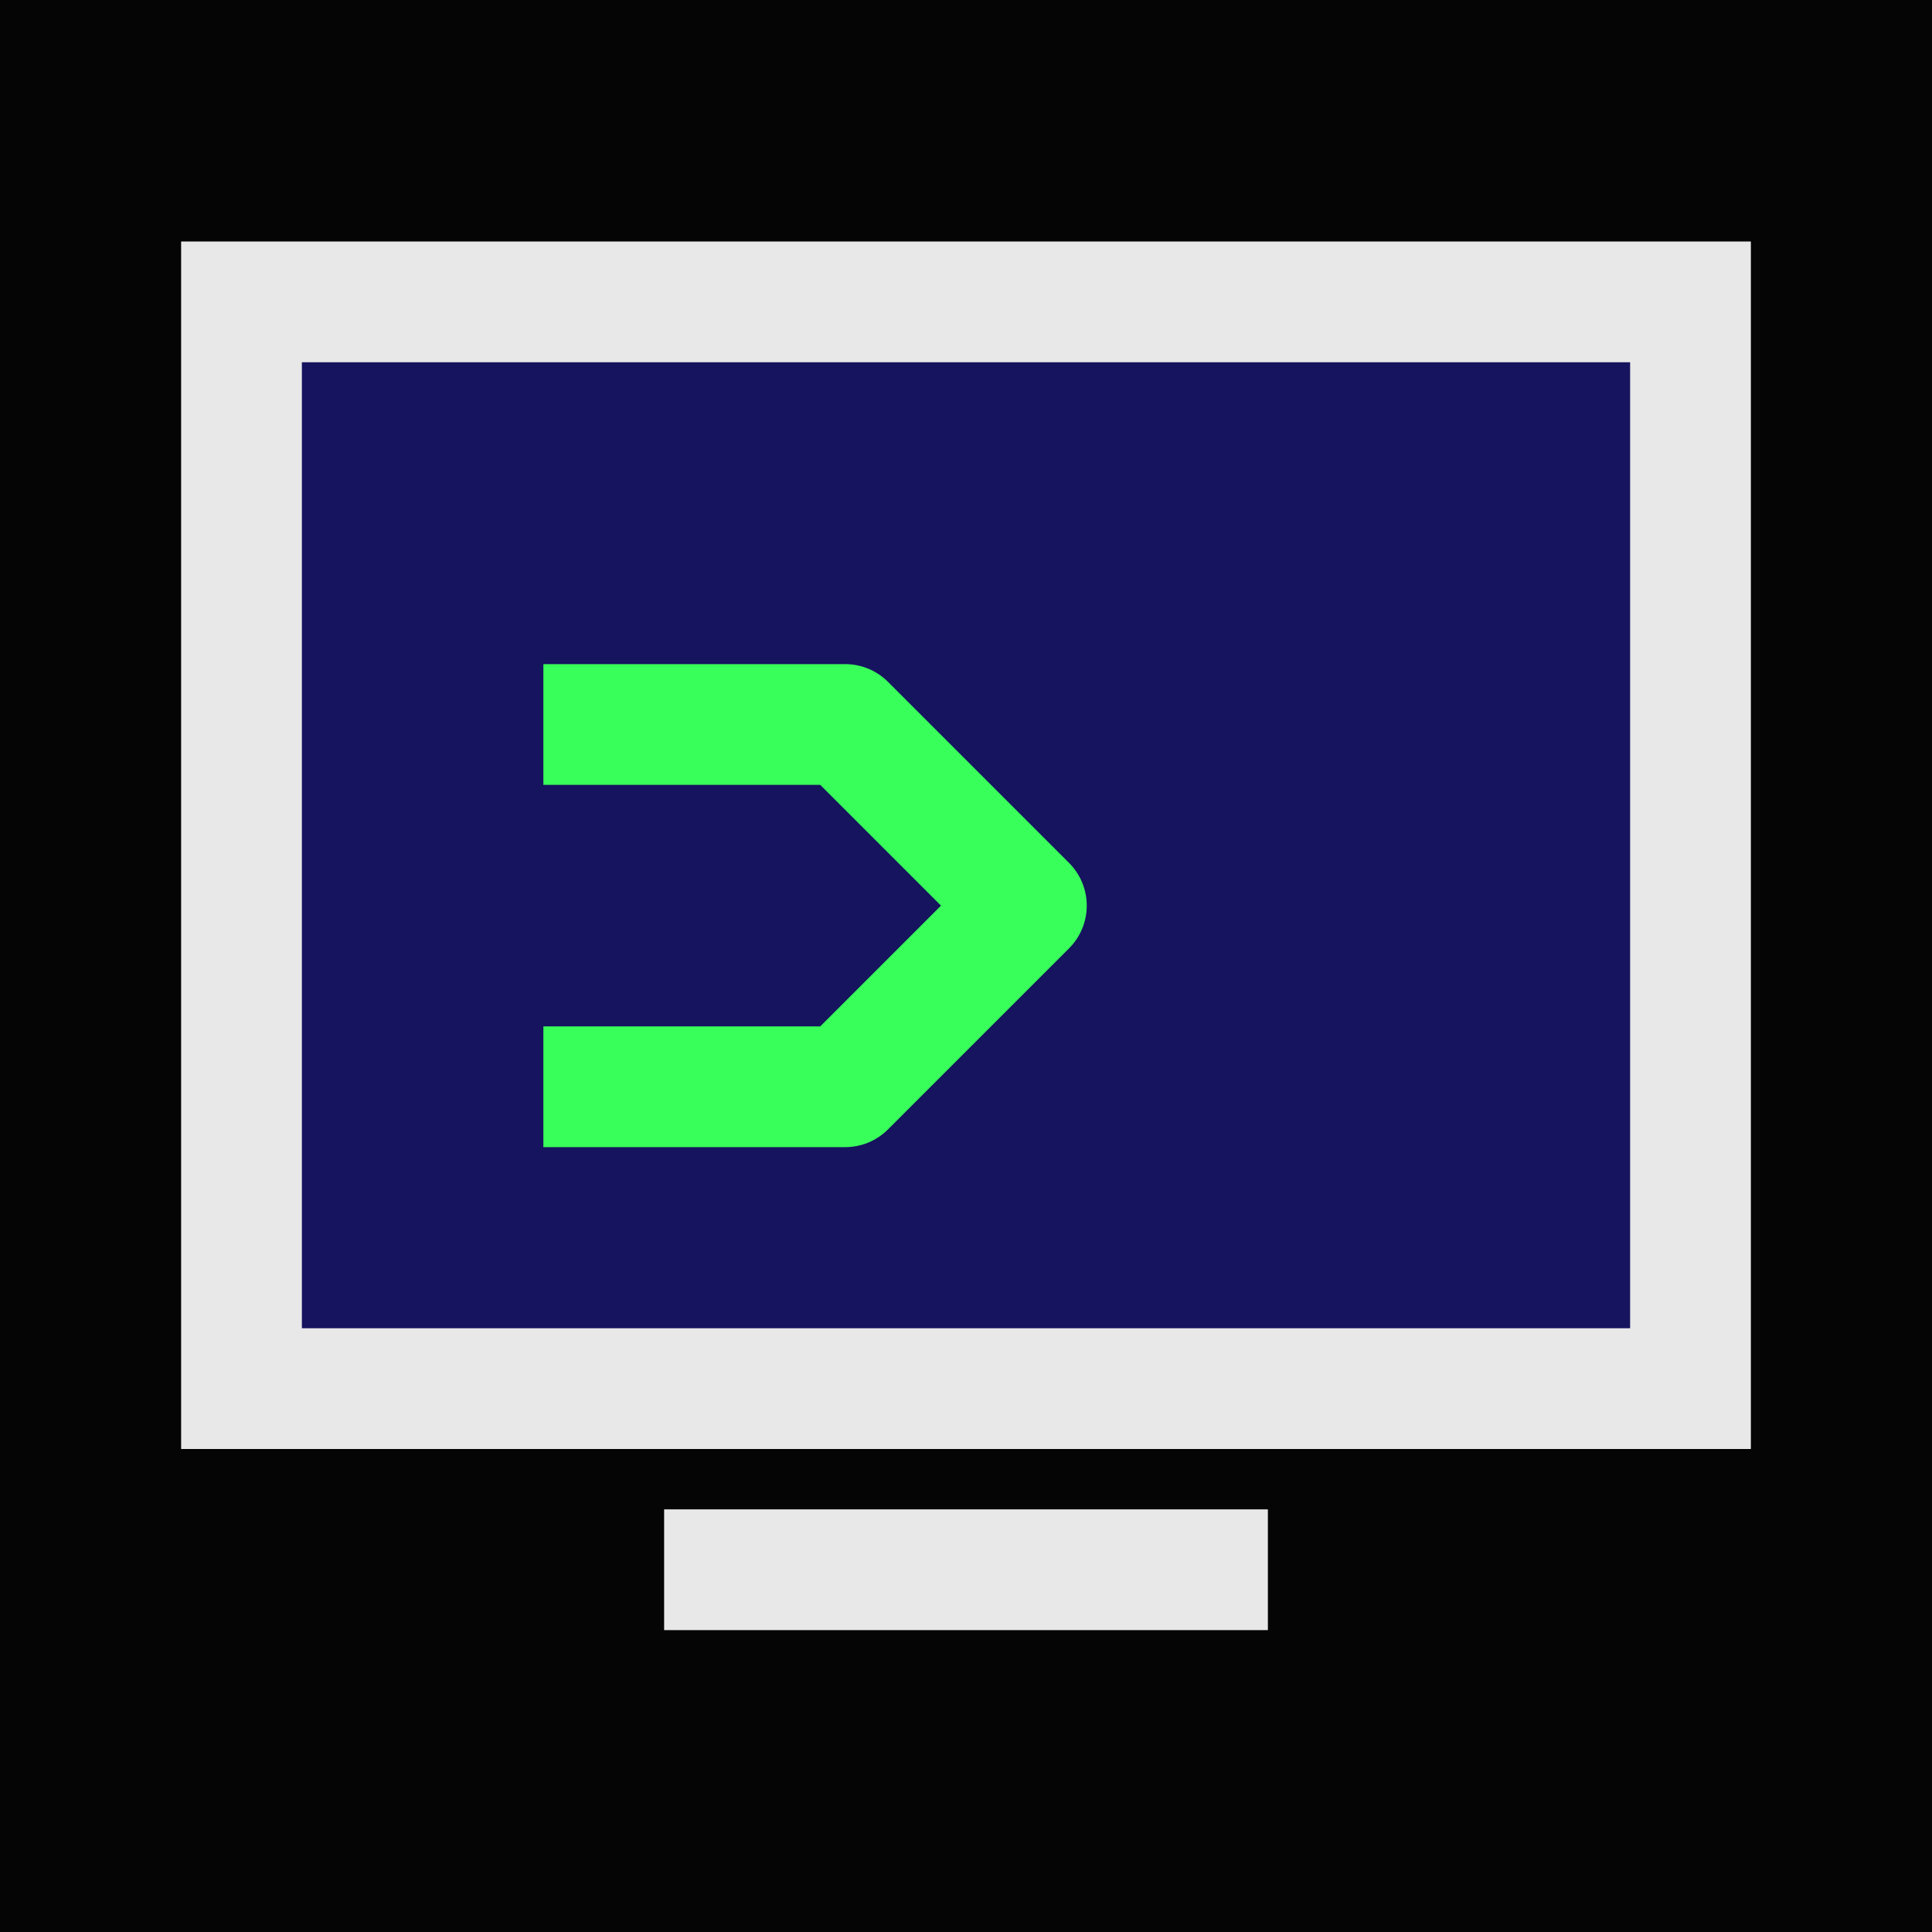
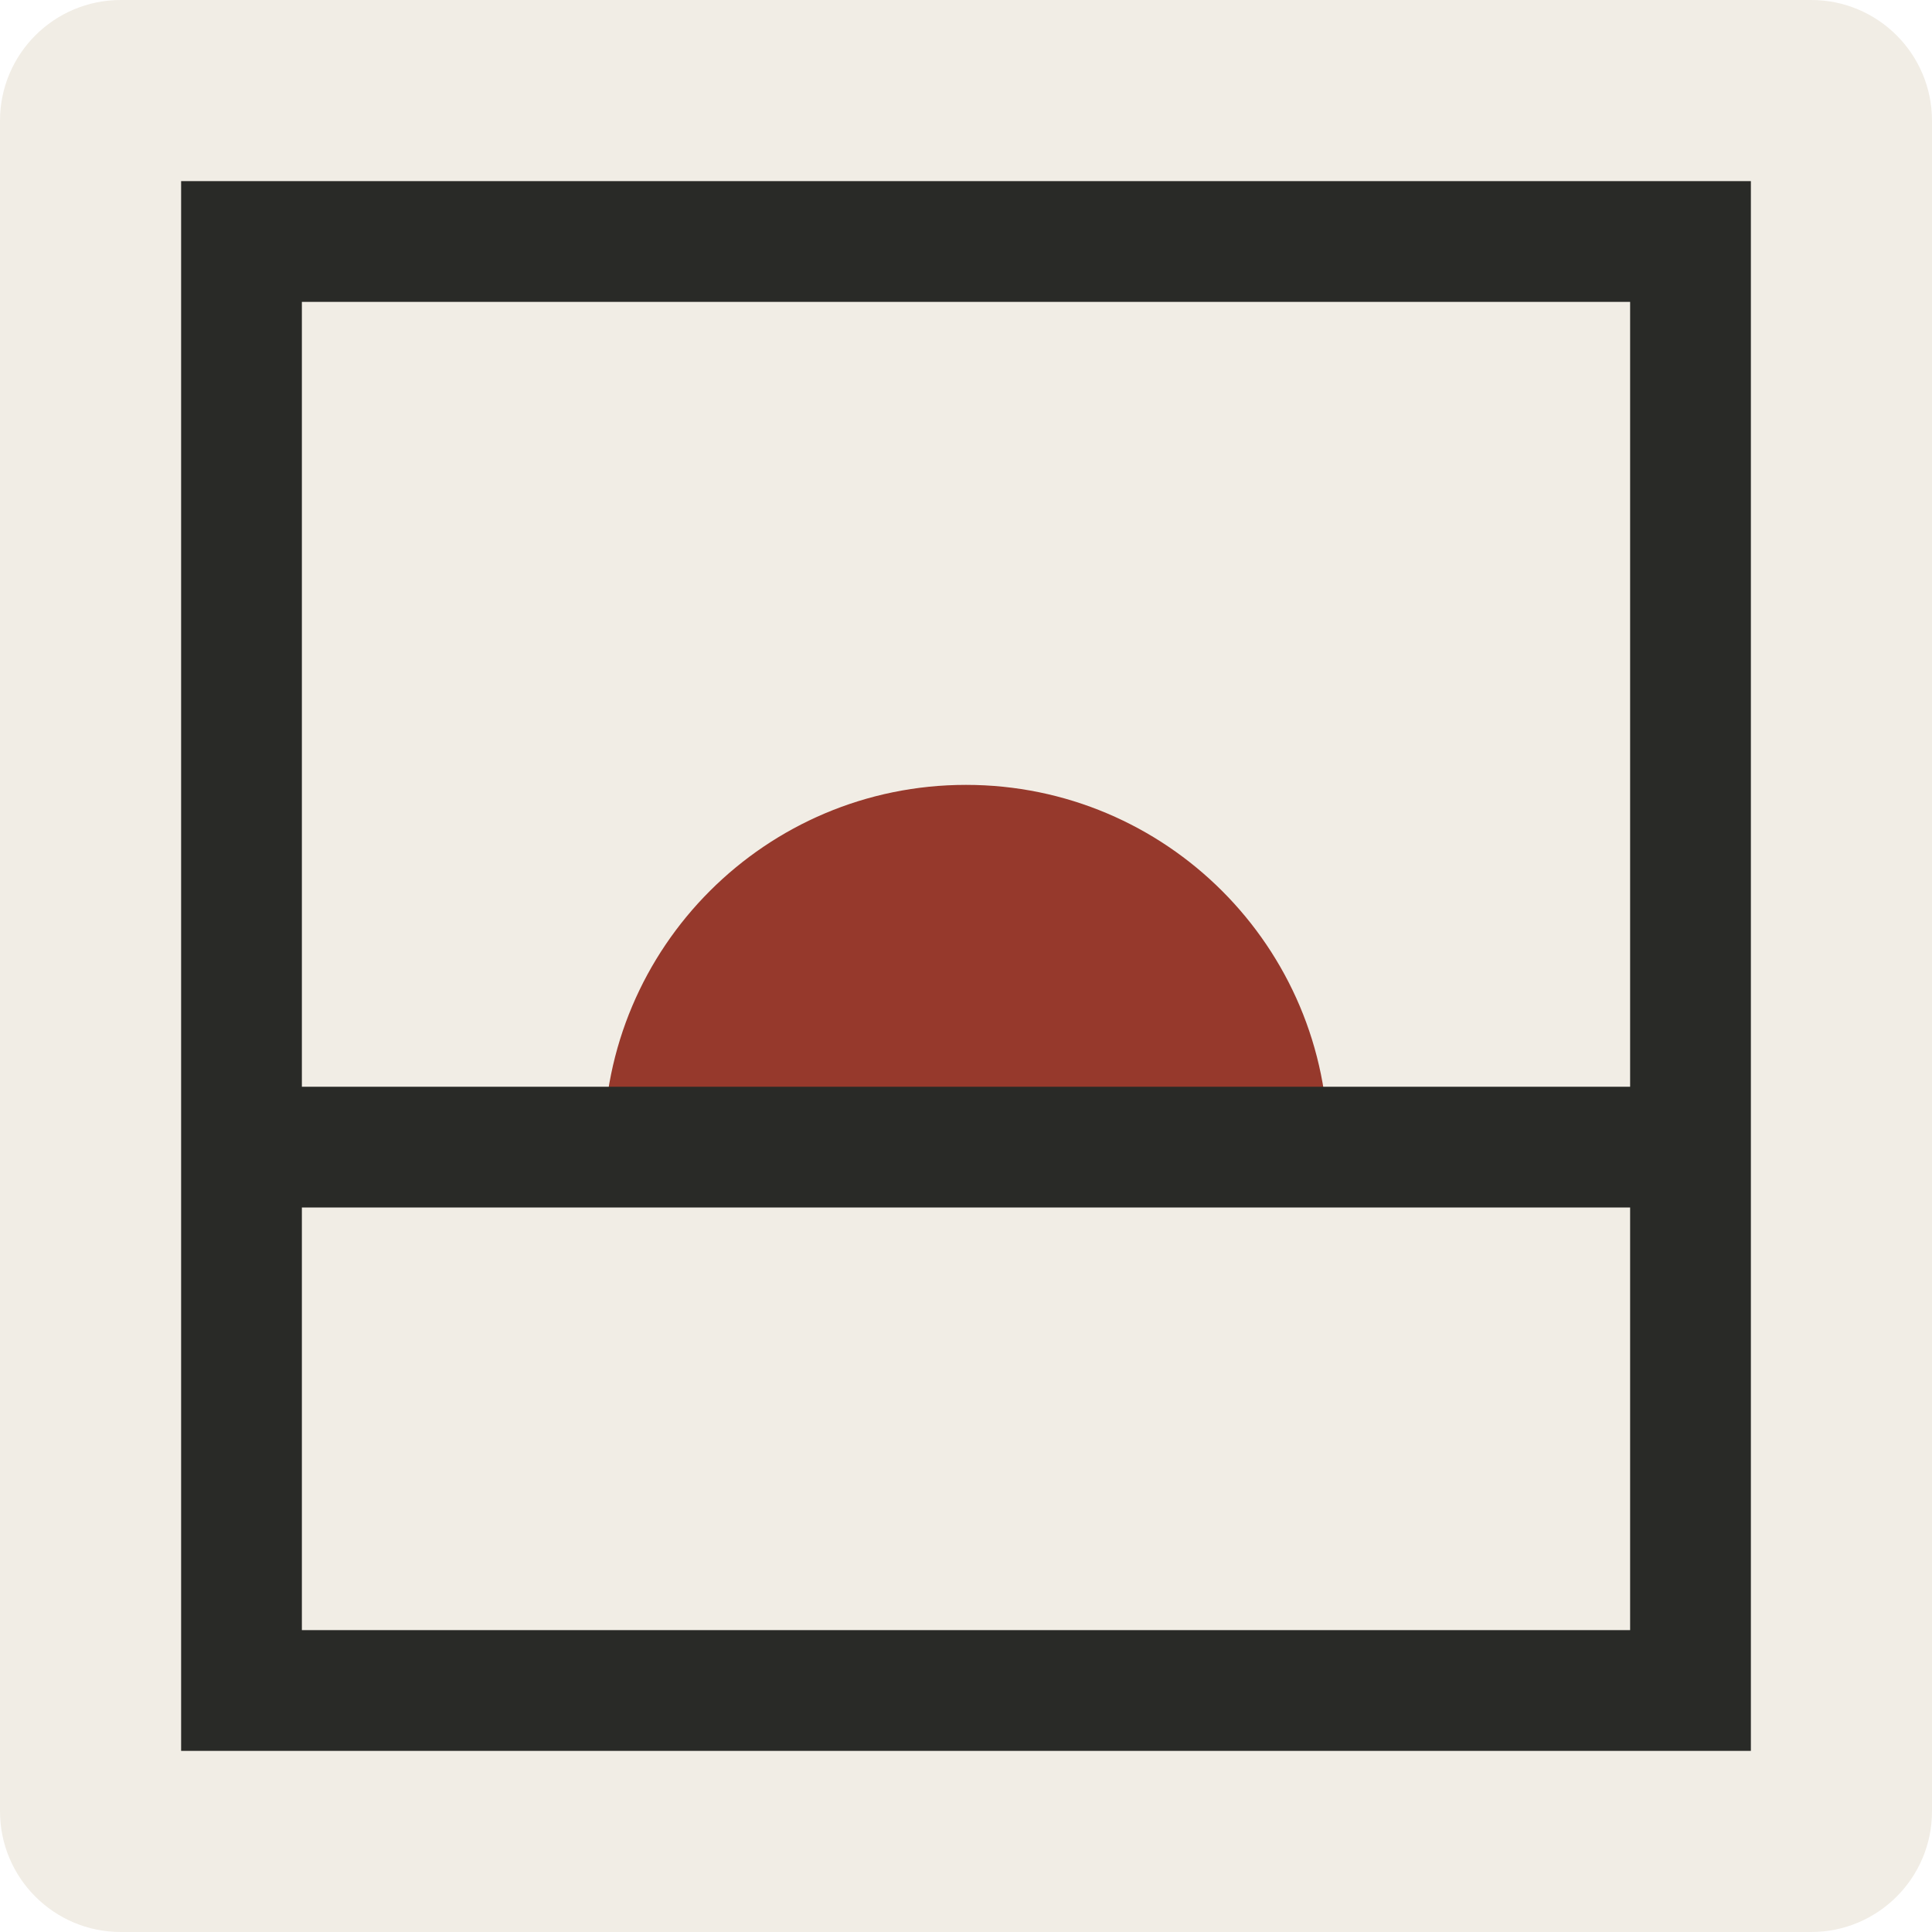
<svg xmlns="http://www.w3.org/2000/svg" viewBox="0 0 64 64">
-   <rect width="64" height="64" fill="#050505" />
-   <rect x="8" y="10" width="48" height="36" fill="#16145f" stroke="#e8e8e8" stroke-width="4" />
-   <path d="M18 24h10l6 6-6 6H18" fill="none" stroke="#38ff59" stroke-width="4" stroke-linejoin="round" />
-   <rect x="22" y="50" width="20" height="4" fill="#e8e8e8" />
+   <rect width="64" height="64" rx="4" fill="#f1ede5" />
+   <path d="M20 38a12 12 0 0 1 24 0Z" fill="#96392c" />
+   <g fill="none" stroke="#292a27" stroke-width="4" stroke-linejoin="miter">
+     <rect x="8" y="8" width="48" height="48" />
+     <path d="M8 38h48" />
+   </g>
</svg>
